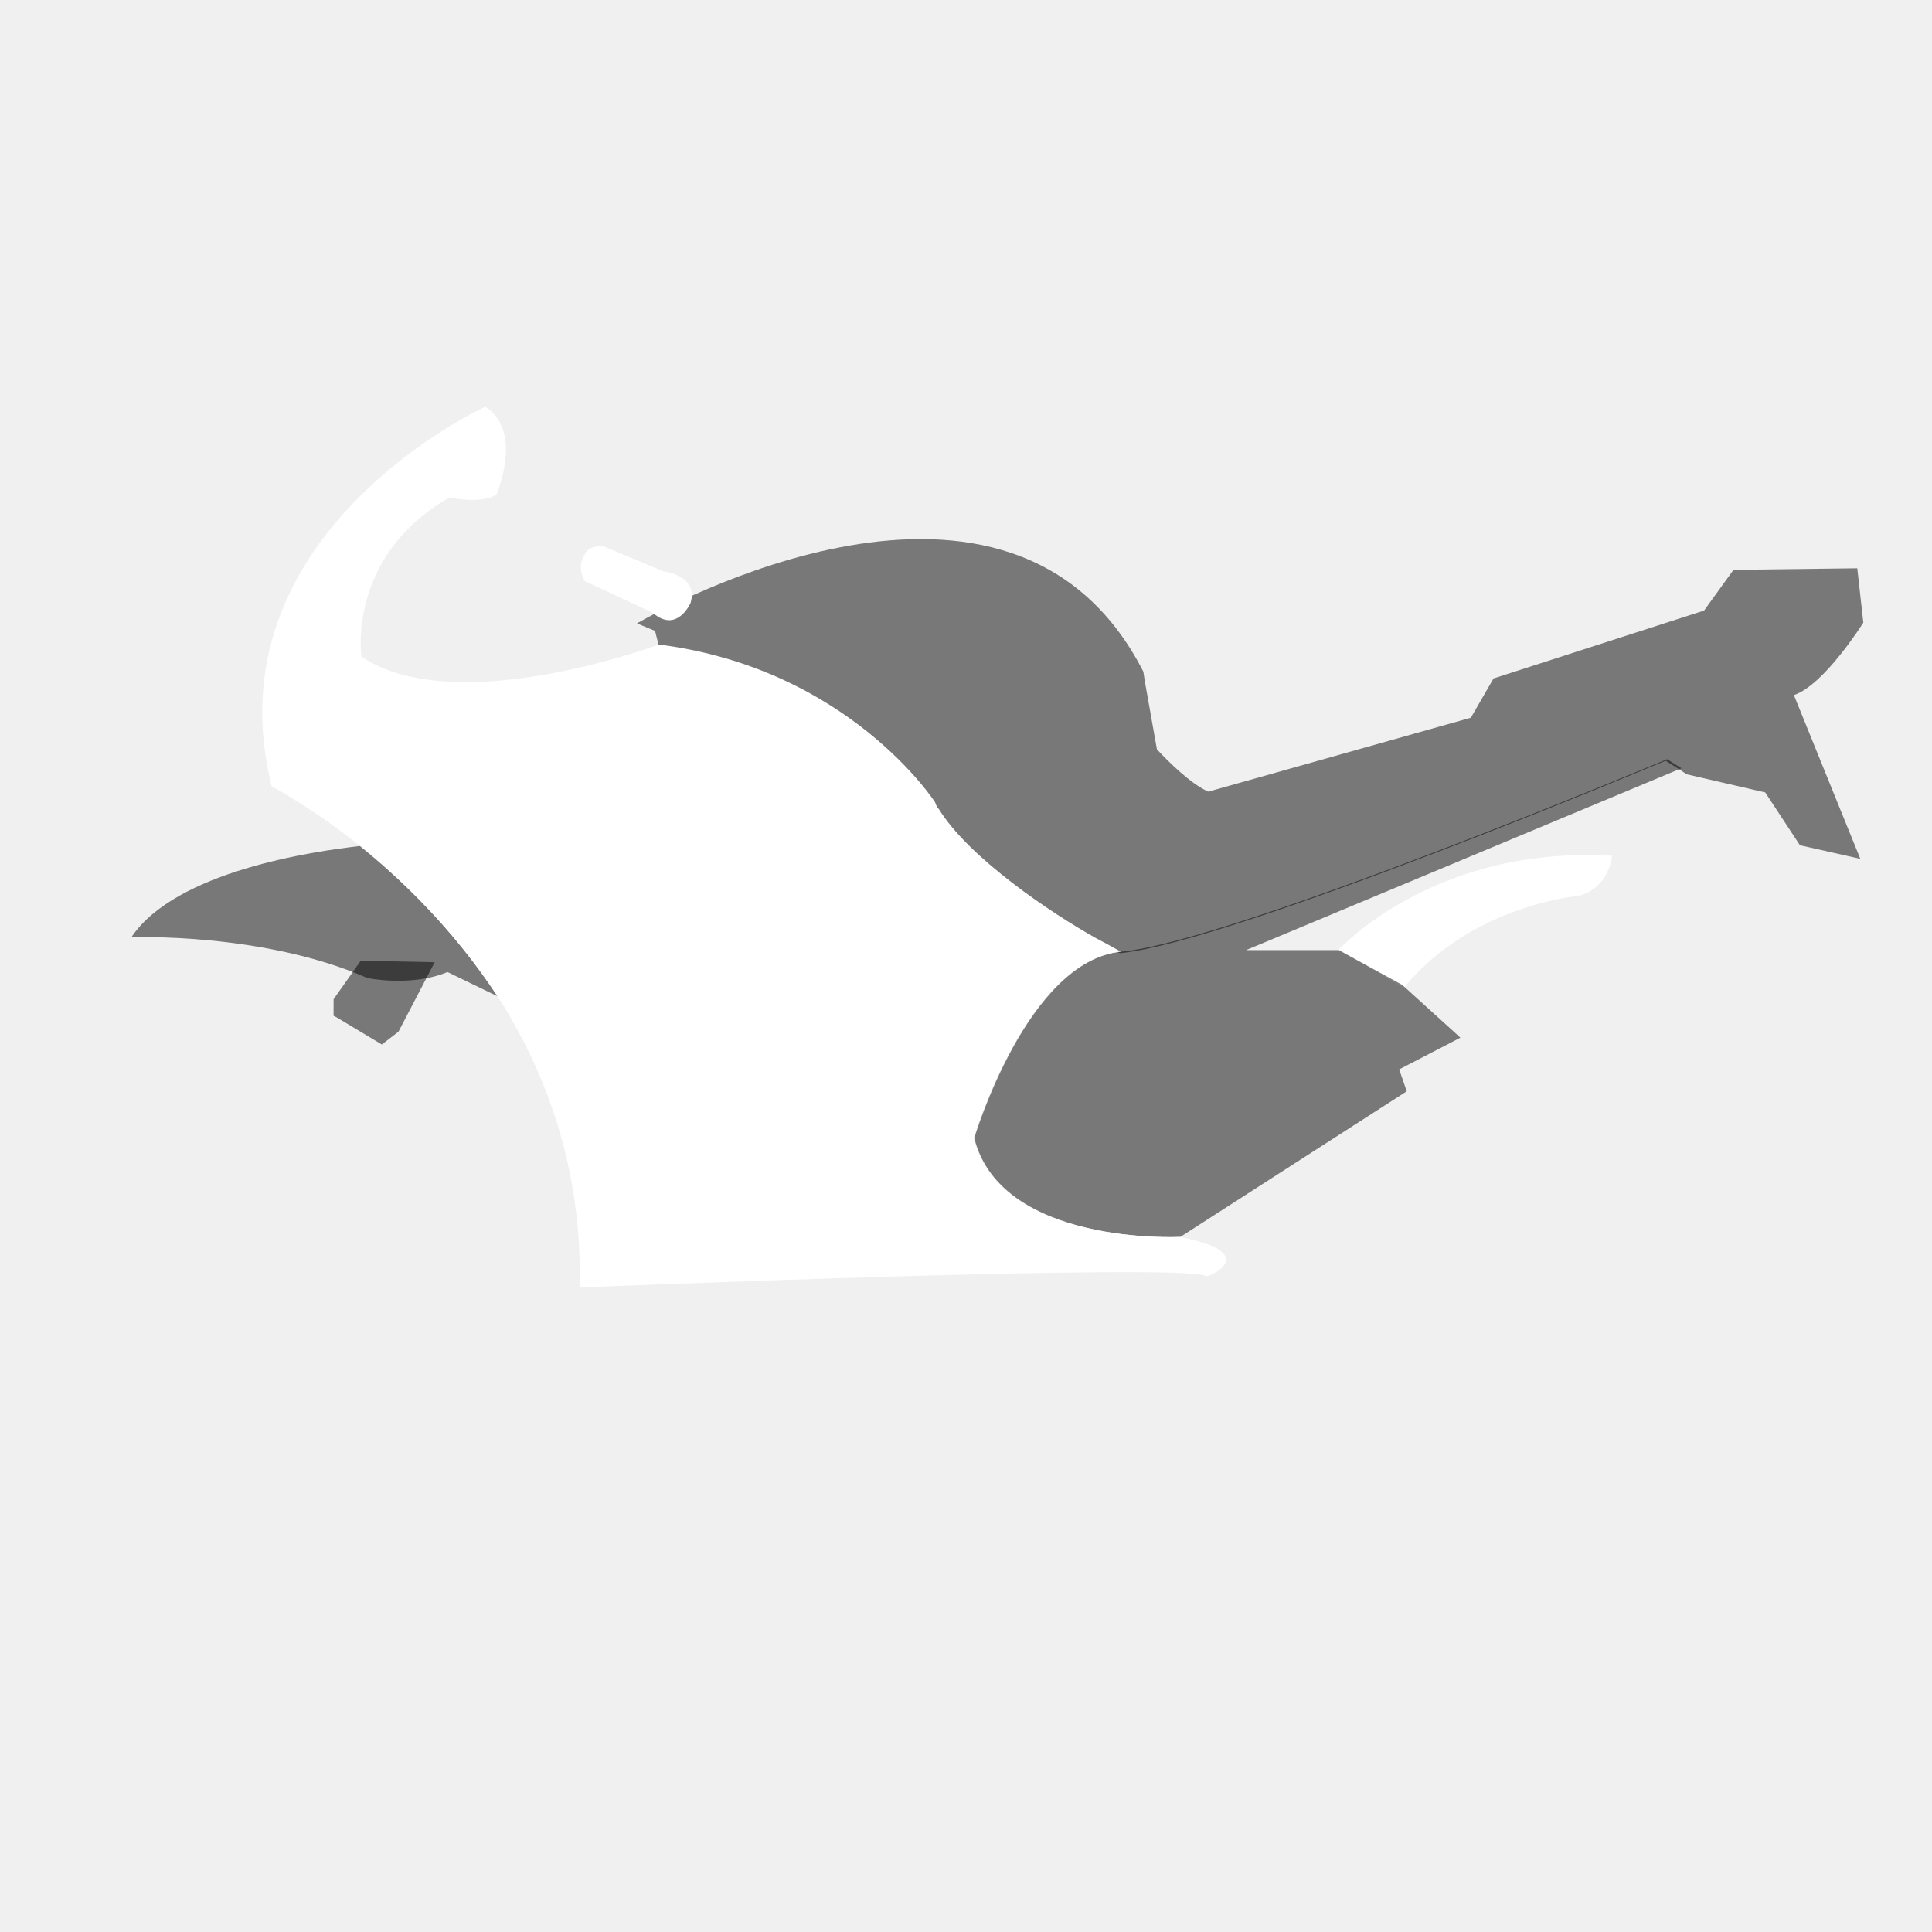
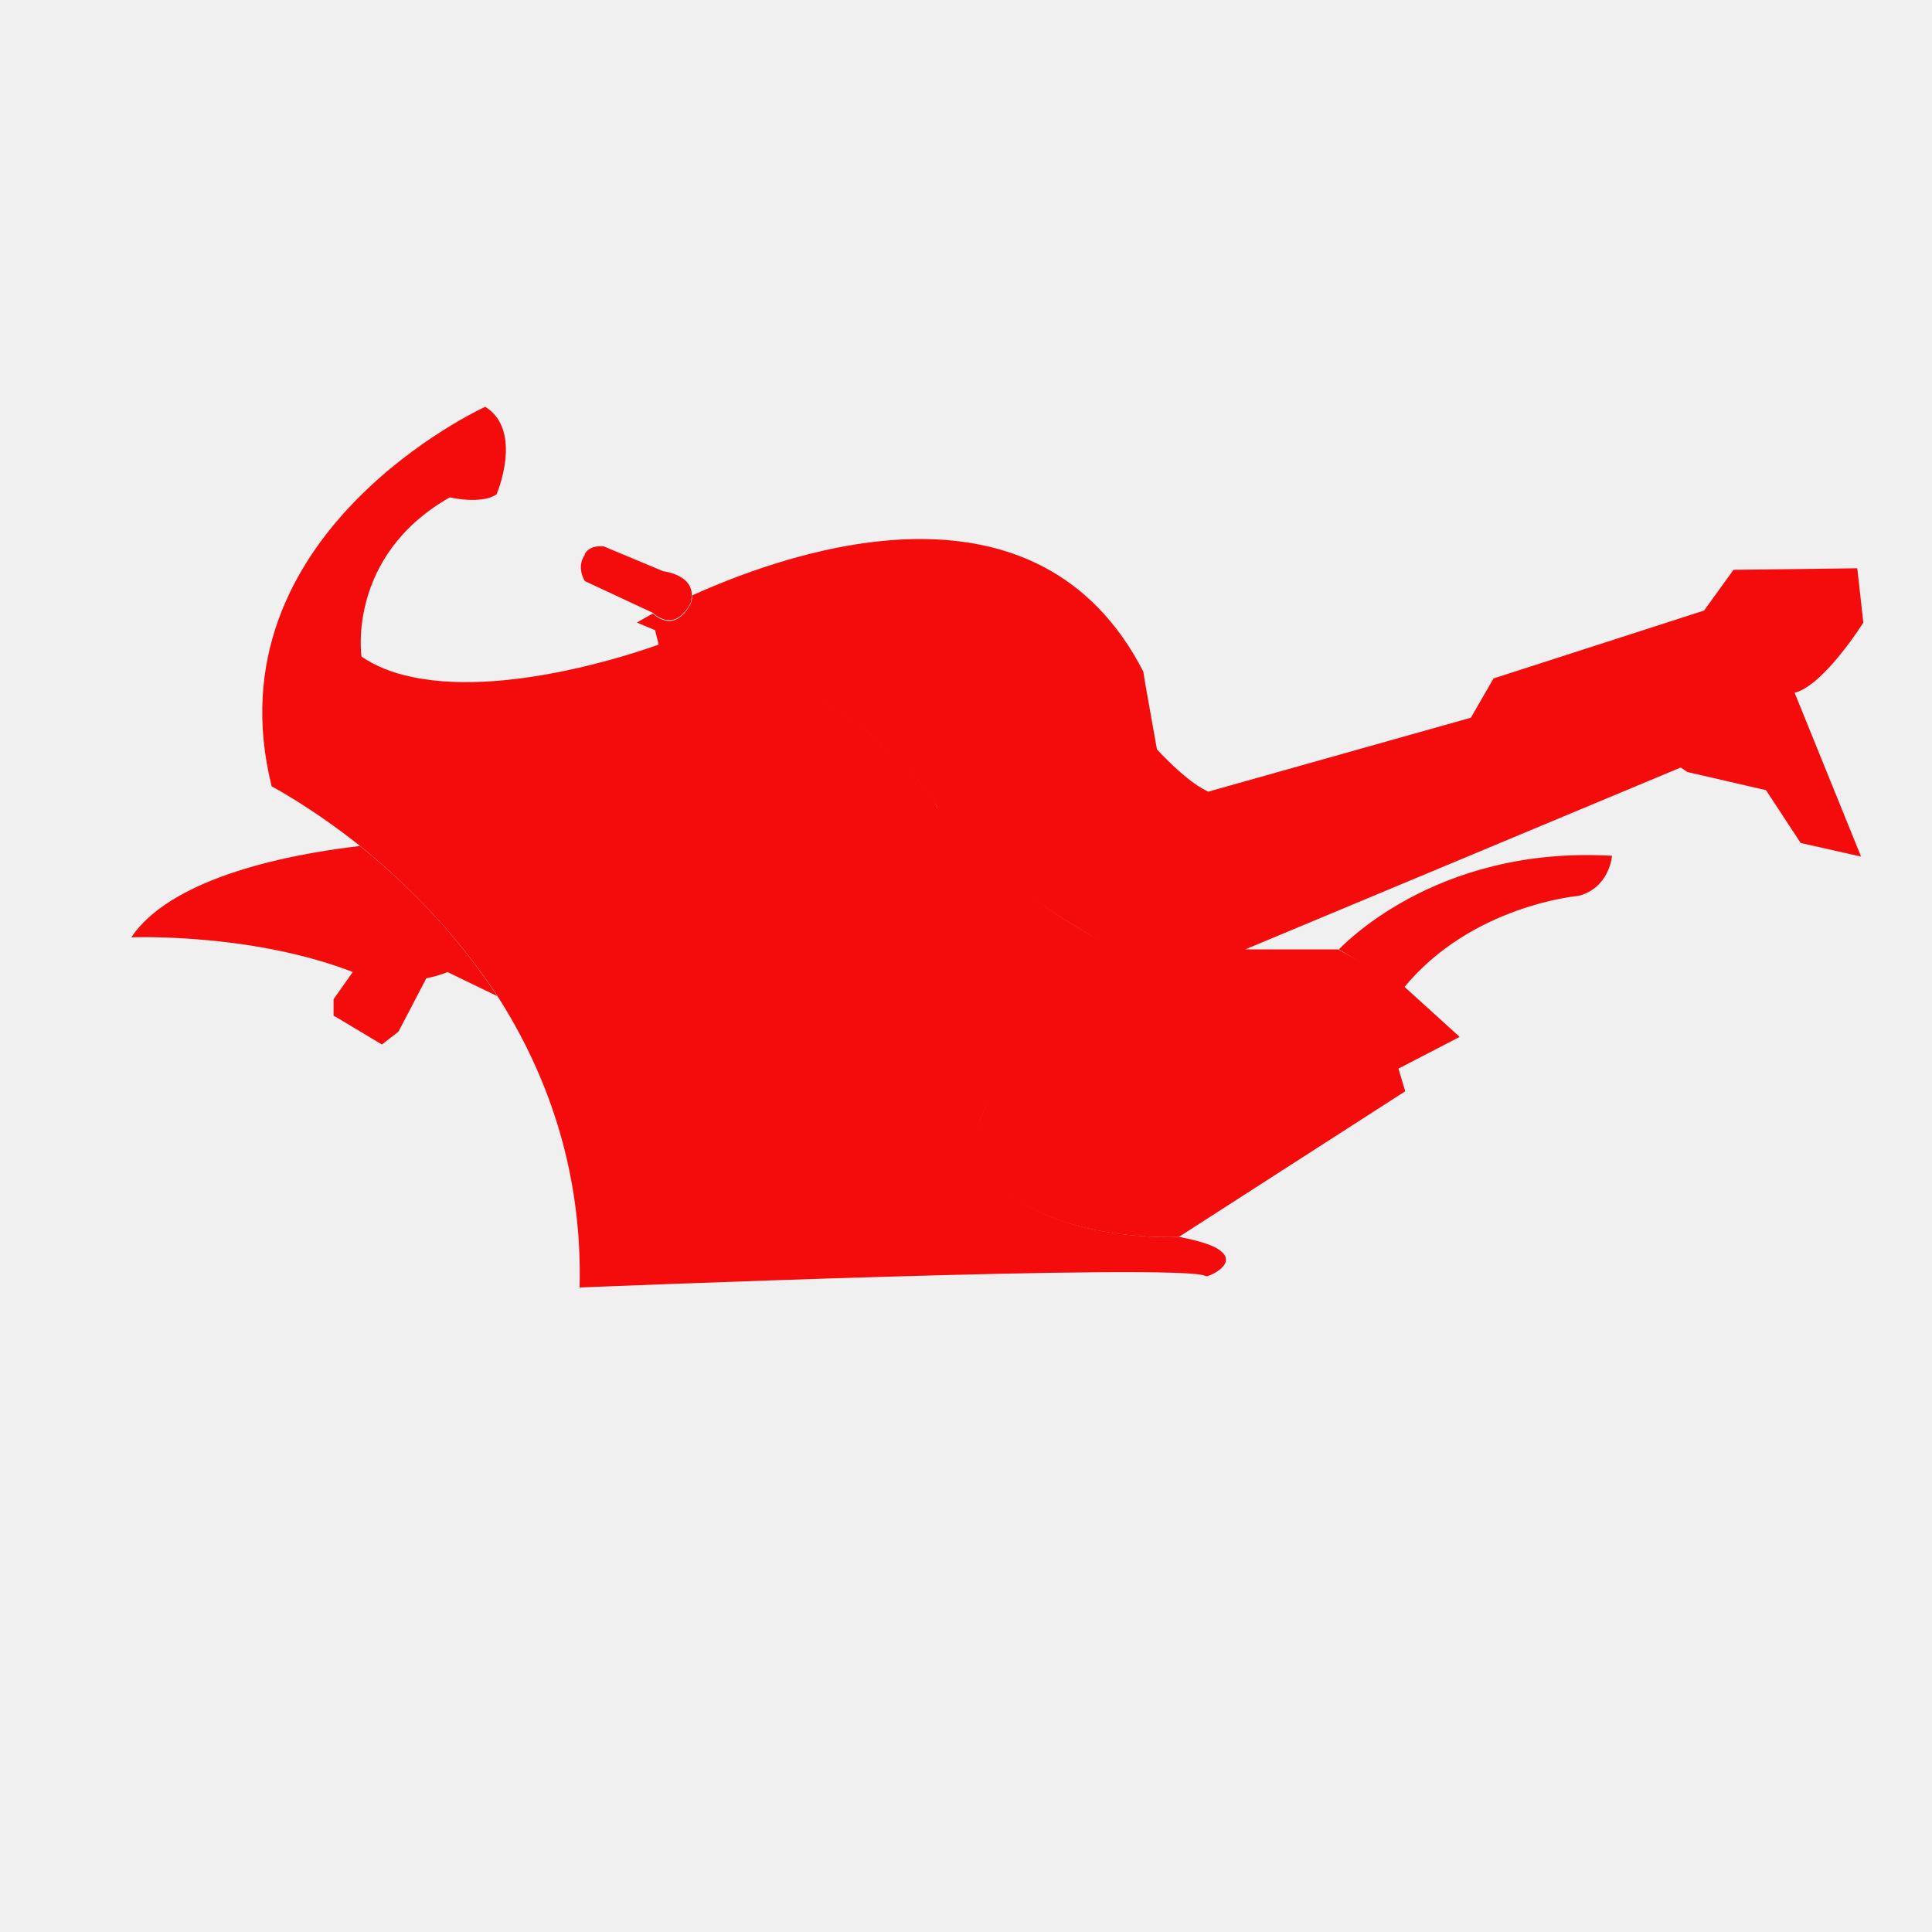
<svg xmlns="http://www.w3.org/2000/svg" version="1.1" id="Layer_1" x="0px" y="0px" viewBox="0 0 256 256" style="enable-background:new 0 0 256 256;" xml:space="preserve">
-   <g style="opacity:0;">
-     <circle cx="37.6" cy="155.1" r="33.9" />
-     <circle style="fill:#B4B4B5;" cx="37.6" cy="155.1" r="23.9" />
-     <circle style="fill:#FFFFFF;" cx="37.6" cy="155.1" r="15.5" />
-     <path style="fill:#D3D3D3;" d="M33.6,155l11.6-20.4l5.6,1.3l-0.5,2.3l-11.1,20.2C39.2,158.4,34.1,159.7,33.6,155z" />
-     <path d="M224.6,74.7c-10,5.4-29.3,4.2-29.3,4.2l-5.8,7.2c-8.2,8.6-33,4.9-37.8,4.1l1.6,9c0,0,0,0.1,0.1,0.1   c1.6,1.7,4.3,4.5,6.7,5.5l34.8-9.8l3-5.2l27.9-9l3.9-5.4L224.6,74.7z" />
-     <circle cx="210.8" cy="155.1" r="33.9" />
-     <circle style="fill:#B4B4B5;" cx="210.8" cy="155.1" r="23.9" />
-     <circle style="fill:#FFFFFF;" cx="210.8" cy="155.1" r="15.5" />
-     <path style="fill:#D3D3D3;" d="M249.1,121.1l-7.8,0.2l-3.4-2.2l-44.4,18.3l-8.1,4.2l0.9,3l-30,19.3c3.1,0.6,4.7,1.3,5.5,1.9   l26.5-15.8l1.6,2.4l19.5-5.6l3.2,1.2l5.8-1.8l2.4-4l22.9-8.6l0.4-4l5.6-3L249.1,121.1z" />
-     <path d="M59.7,65.9C46,73.7,48,87,48,87c1.9,1.3,4.2,2.2,6.7,2.7c13.3,2.7,32.7-4.3,32.7-4.3l-0.5-2l-2.4-1   c-0.1,0.1-0.2,0.1-0.2,0.1s0.1,0,0.2-0.1l-4.6-1.9l5.2-6c-0.2-4.1-8.3-6.1-8.3-6.1L74,64.6l-3.9,0l-0.9,9.6l-2.5,3.1l0.4,6.6   l-4.5,0.2l2.4-5.4l-5.9-9.3l5.9-3.4L64.8,66C62.5,66.7,59.7,65.9,59.7,65.9z" />
-   </g>
  <g>
-     <polygon style="opacity:0.5;" points="47.8,127.3 44.2,132.4 44.2,134.6 44.6,134.8 50.6,138.4 52.8,136.7 57.6,127.5  " />
-     <path style="opacity:0.5;" d="M47.7,112.1c-6.1,0.7-24.4,3.3-30.3,12.1c0,0,17.4-0.7,31.3,5.4c0,0,5.8,1.2,10.6-0.8l6.6,3.2   C60.2,123.3,53.4,116.7,47.7,112.1z" />
-     <path style="opacity:0.5;" d="M246.9,82.5l-0.8-7.2L230,75.5l-0.3,0l-3.9,5.4l-27.9,9l-3,5.2l-34.8,9.8c-2.4-1.1-5.2-3.9-6.8-5.6   l-1.6-9l-0.2-1.3c-17.5-34.3-64.1-8.1-67.1-6.4l2.4,1l0.5,2c25.3,3.2,36.6,20.9,36.6,20.9c0.1,0.2,0.2,0.4,0.3,0.7l29-7.8l-29,7.8   c3.2,6.4,15.1,13.9,20.9,17.3c2,1.1,3.3,1.8,3.3,1.8c14.9-1.4,72.3-25.5,72.3-25.5l1.9,1.2l0.9,0.6l10.4,2.4l4.6,7l8,1.8l-8.8-21.7   C241.7,90.8,246.9,82.5,246.9,82.5z" />
-     <path id="_x30_5_1_" style="fill:#FFFFFF;" d="M213.6,113.4c0,0-0.3,4.2-4.4,5.3c0,0-14.2,1.2-23.2,12.2l-8.6-5.1   C177.4,125.9,189.8,112,213.6,113.4z" />
-     <path style="opacity:0.5;" d="M185.4,141.7l8.1-4.2l-0.2-0.2l-7.5-6.8l-8.4-4.6h-12.3l57.7-24.1l-1.9-1.2c0,0-57.4,24.1-72.3,25.5   c-12.5,1.2-19.5,24.7-19.5,24.7c3.6,14.3,27.3,13.1,27.3,13.1l30-19.3L185.4,141.7z" />
-     <path style="fill:#FFFFFF;" d="M80,72.4l7.9,3.3c0,0,4.7,0.5,3.6,4.2c0,0-1.8,4.1-5,1.3l-9-4.2c0,0-1.2-1.8,0-3.5   C77.4,73.5,77.9,72.2,80,72.4z" />
-     <path style="fill:#FFFFFF;" d="M161.8,165.8c-0.8-0.7-2.5-1.3-5.5-1.9c0,0-23.7,1.2-27.3-13.1c0,0,7-23.5,19.5-24.7   c0,0-1.2-0.7-3.3-1.8c-5.9-3.3-16.8-10.6-20.8-17.1l-0.1-0.1c0,0,0-0.1-0.1-0.1c-0.1-0.2-0.2-0.4-0.3-0.7c0,0-11.4-17.7-36.6-20.9   c0,0-19.2,7.2-32.7,4.3c-2.5-0.5-4.8-1.4-6.7-2.7c0,0-2-13.3,11.7-21.1c0,0,2.8,0.7,5.1,0.1c0.4-0.1,0.8-0.3,1.1-0.5   c0,0,3.6-8.4-1.5-11.6c0,0-36.7,16.7-28.3,50.3c0,0,5,2.6,11.6,7.8c5.7,4.6,12.5,11.2,18.2,19.8c6.5,10.1,11.4,23,11,38.8   c0,0,80.4-3.3,83-1.5C159.9,169.3,164,167.6,161.8,165.8z" />
+     <polygon style="fill:#F40B0B;" points="47.8,127.3 44.2,132.4 44.2,134.6 44.6,134.8 50.6,138.4 52.8,136.7 57.6,127.5  " />
+     <path style="fill:#F40B0B;" d="M47.7,112.1c-6.1,0.7-24.4,3.3-30.3,12.1c0,0,17.4-0.7,31.3,5.4c0,0,5.8,1.2,10.6-0.8l6.6,3.2   C60.2,123.3,53.4,116.7,47.7,112.1z" />
+     <path id="_x30_5_1_" style="fill:#F40B0B;" d="M213.6,113.4c0,0-0.3,4.2-4.4,5.3c0,0-14.2,1.2-23.2,12.2l-8.6-5.1   C177.4,125.9,189.8,112,213.6,113.4z" />
+     <path style="fill:#F40B0B;" d="M246.9,82.5l-0.8-7.2L230,75.5l-0.3,0l-3.9,5.4l-27.9,9l-3,5.2l-34.8,9.8c-2.4-1.1-5.2-3.9-6.8-5.6   l-1.6-9l-0.2-1.3c-13.8-26.9-45.4-16.6-59.8-10.1c0,0.3,0,0.7-0.2,1.1c0,0-1.8,4.1-5,1.3c-1.1,0.6-1.8,1-2.1,1.2l2.4,1l0.5,2   c25.3,3.2,36.6,20.9,36.6,20.9c0.1,0.2,0.2,0.4,0.3,0.6l0,0c0,0,0,0,0,0c0,0,0,0,0,0l0,0c3.2,6.4,15.1,13.9,20.9,17.3   c0.4,0.2,0.8,0.5,1.2,0.7c-10.2,5.8-17.4,25.8-17.4,25.8c3.6,14.3,27.3,13.1,27.3,13.1l30-19.3l-0.9-3l8.1-4.2l-0.2-0.2l-7.5-6.8   l-8.4-4.6h-12.3l57.7-24.1l0.9,0.6l10.4,2.4l4.6,7l8,1.8l-8.8-21.7C241.7,90.8,246.9,82.5,246.9,82.5z" />
+     <path style="fill:#F40B0B;" d="M161.8,165.8c-0.8-0.7-2.5-1.3-5.5-1.9c0,0-23.7,1.2-27.3-13.1c0,0,5.2-16.9,19.5-24.7   c0,0-1.2-0.7-3.3-1.8c-5.9-3.3-16.8-10.6-20.8-17.1l-0.1-0.1c0,0,0-0.1-0.1-0.1c-0.1-0.2-0.2-0.4-0.3-0.7c0,0-11.4-17.7-36.6-20.9   c0,0-19.2,7.2-32.7,4.3c-2.5-0.5-4.8-1.4-6.7-2.7c0,0-2-13.3,11.7-21.1c0,0,2.8,0.7,5.1,0.1c0.4-0.1,0.8-0.3,1.1-0.5   c0,0,3.6-8.4-1.5-11.6c0,0-36.7,16.7-28.3,50.3c0,0,5,2.6,11.6,7.8c5.7,4.6,12.5,11.2,18.2,19.8c6.5,10.1,11.4,23,11,38.8   c0,0,80.4-3.3,83-1.5C159.9,169.3,164,167.6,161.8,165.8z" />
+     <path style="fill:#F40B0B;" d="M80,72.4l7.9,3.3c0,0,4.7,0.5,3.6,4.2c0,0-1.8,4.1-5,1.3l-9-4.2c0,0-1.2-1.8,0-3.5   C77.4,73.5,77.9,72.2,80,72.4z" />
  </g>
</svg>
